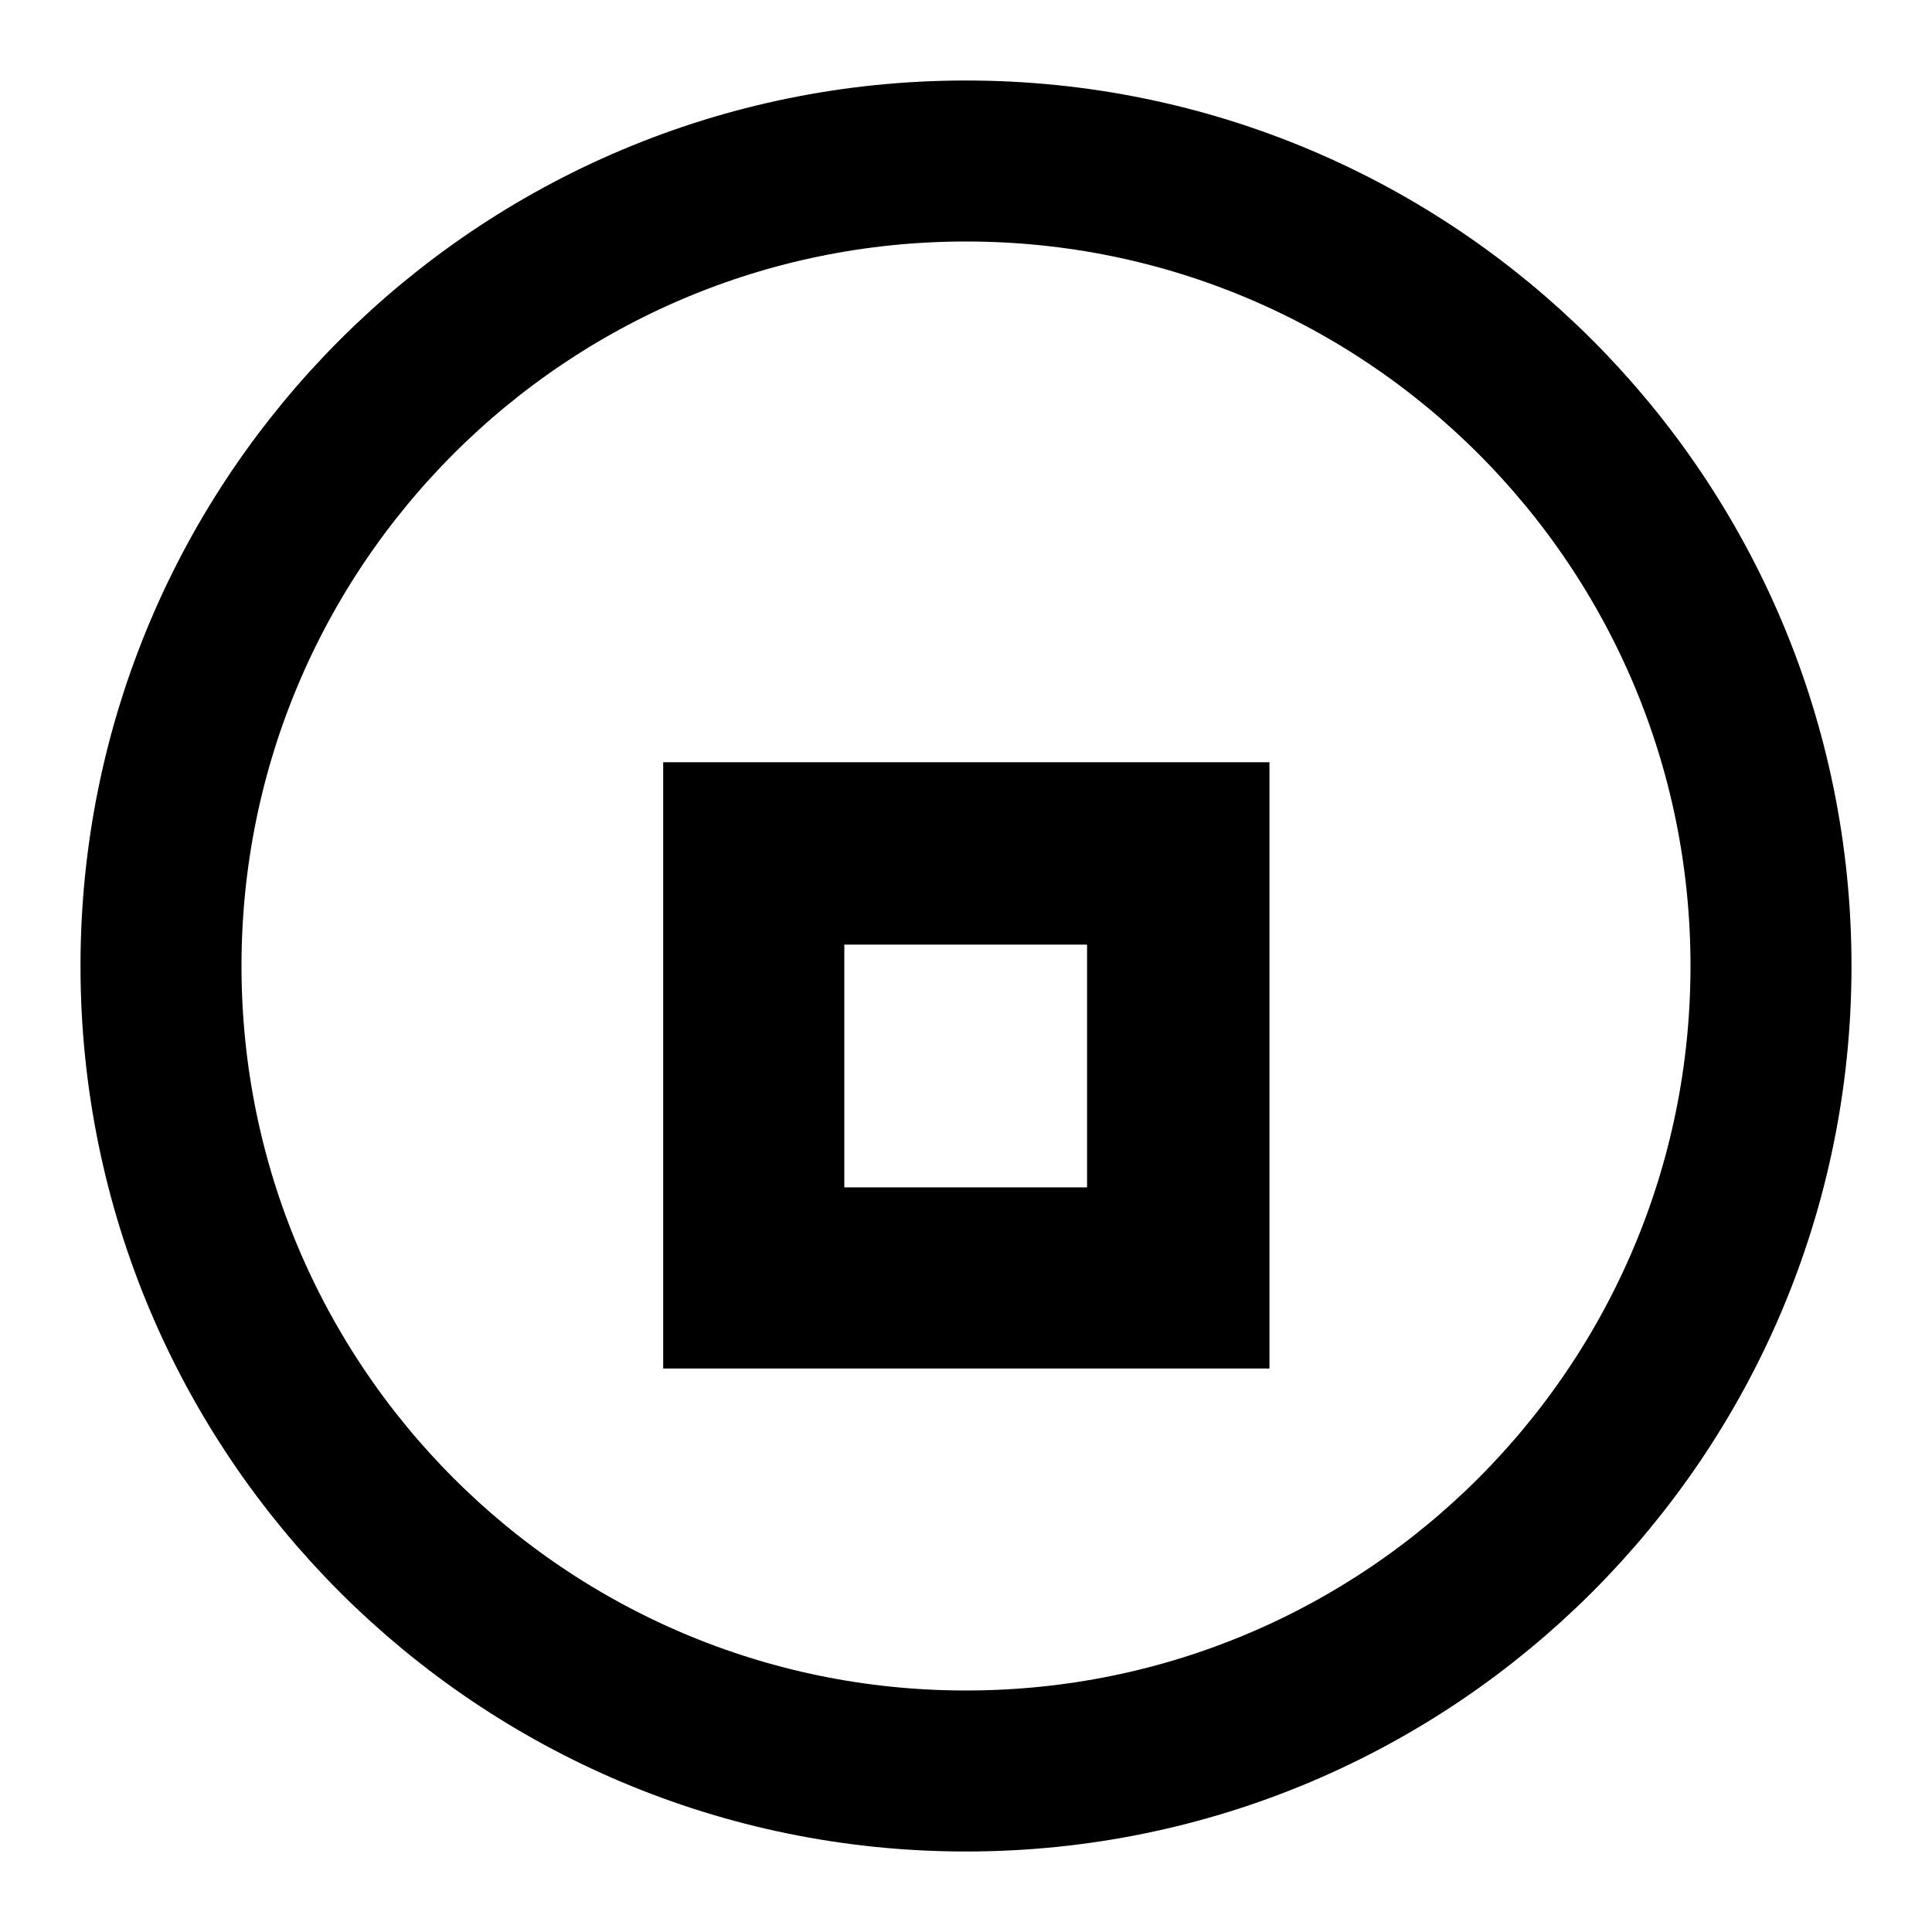
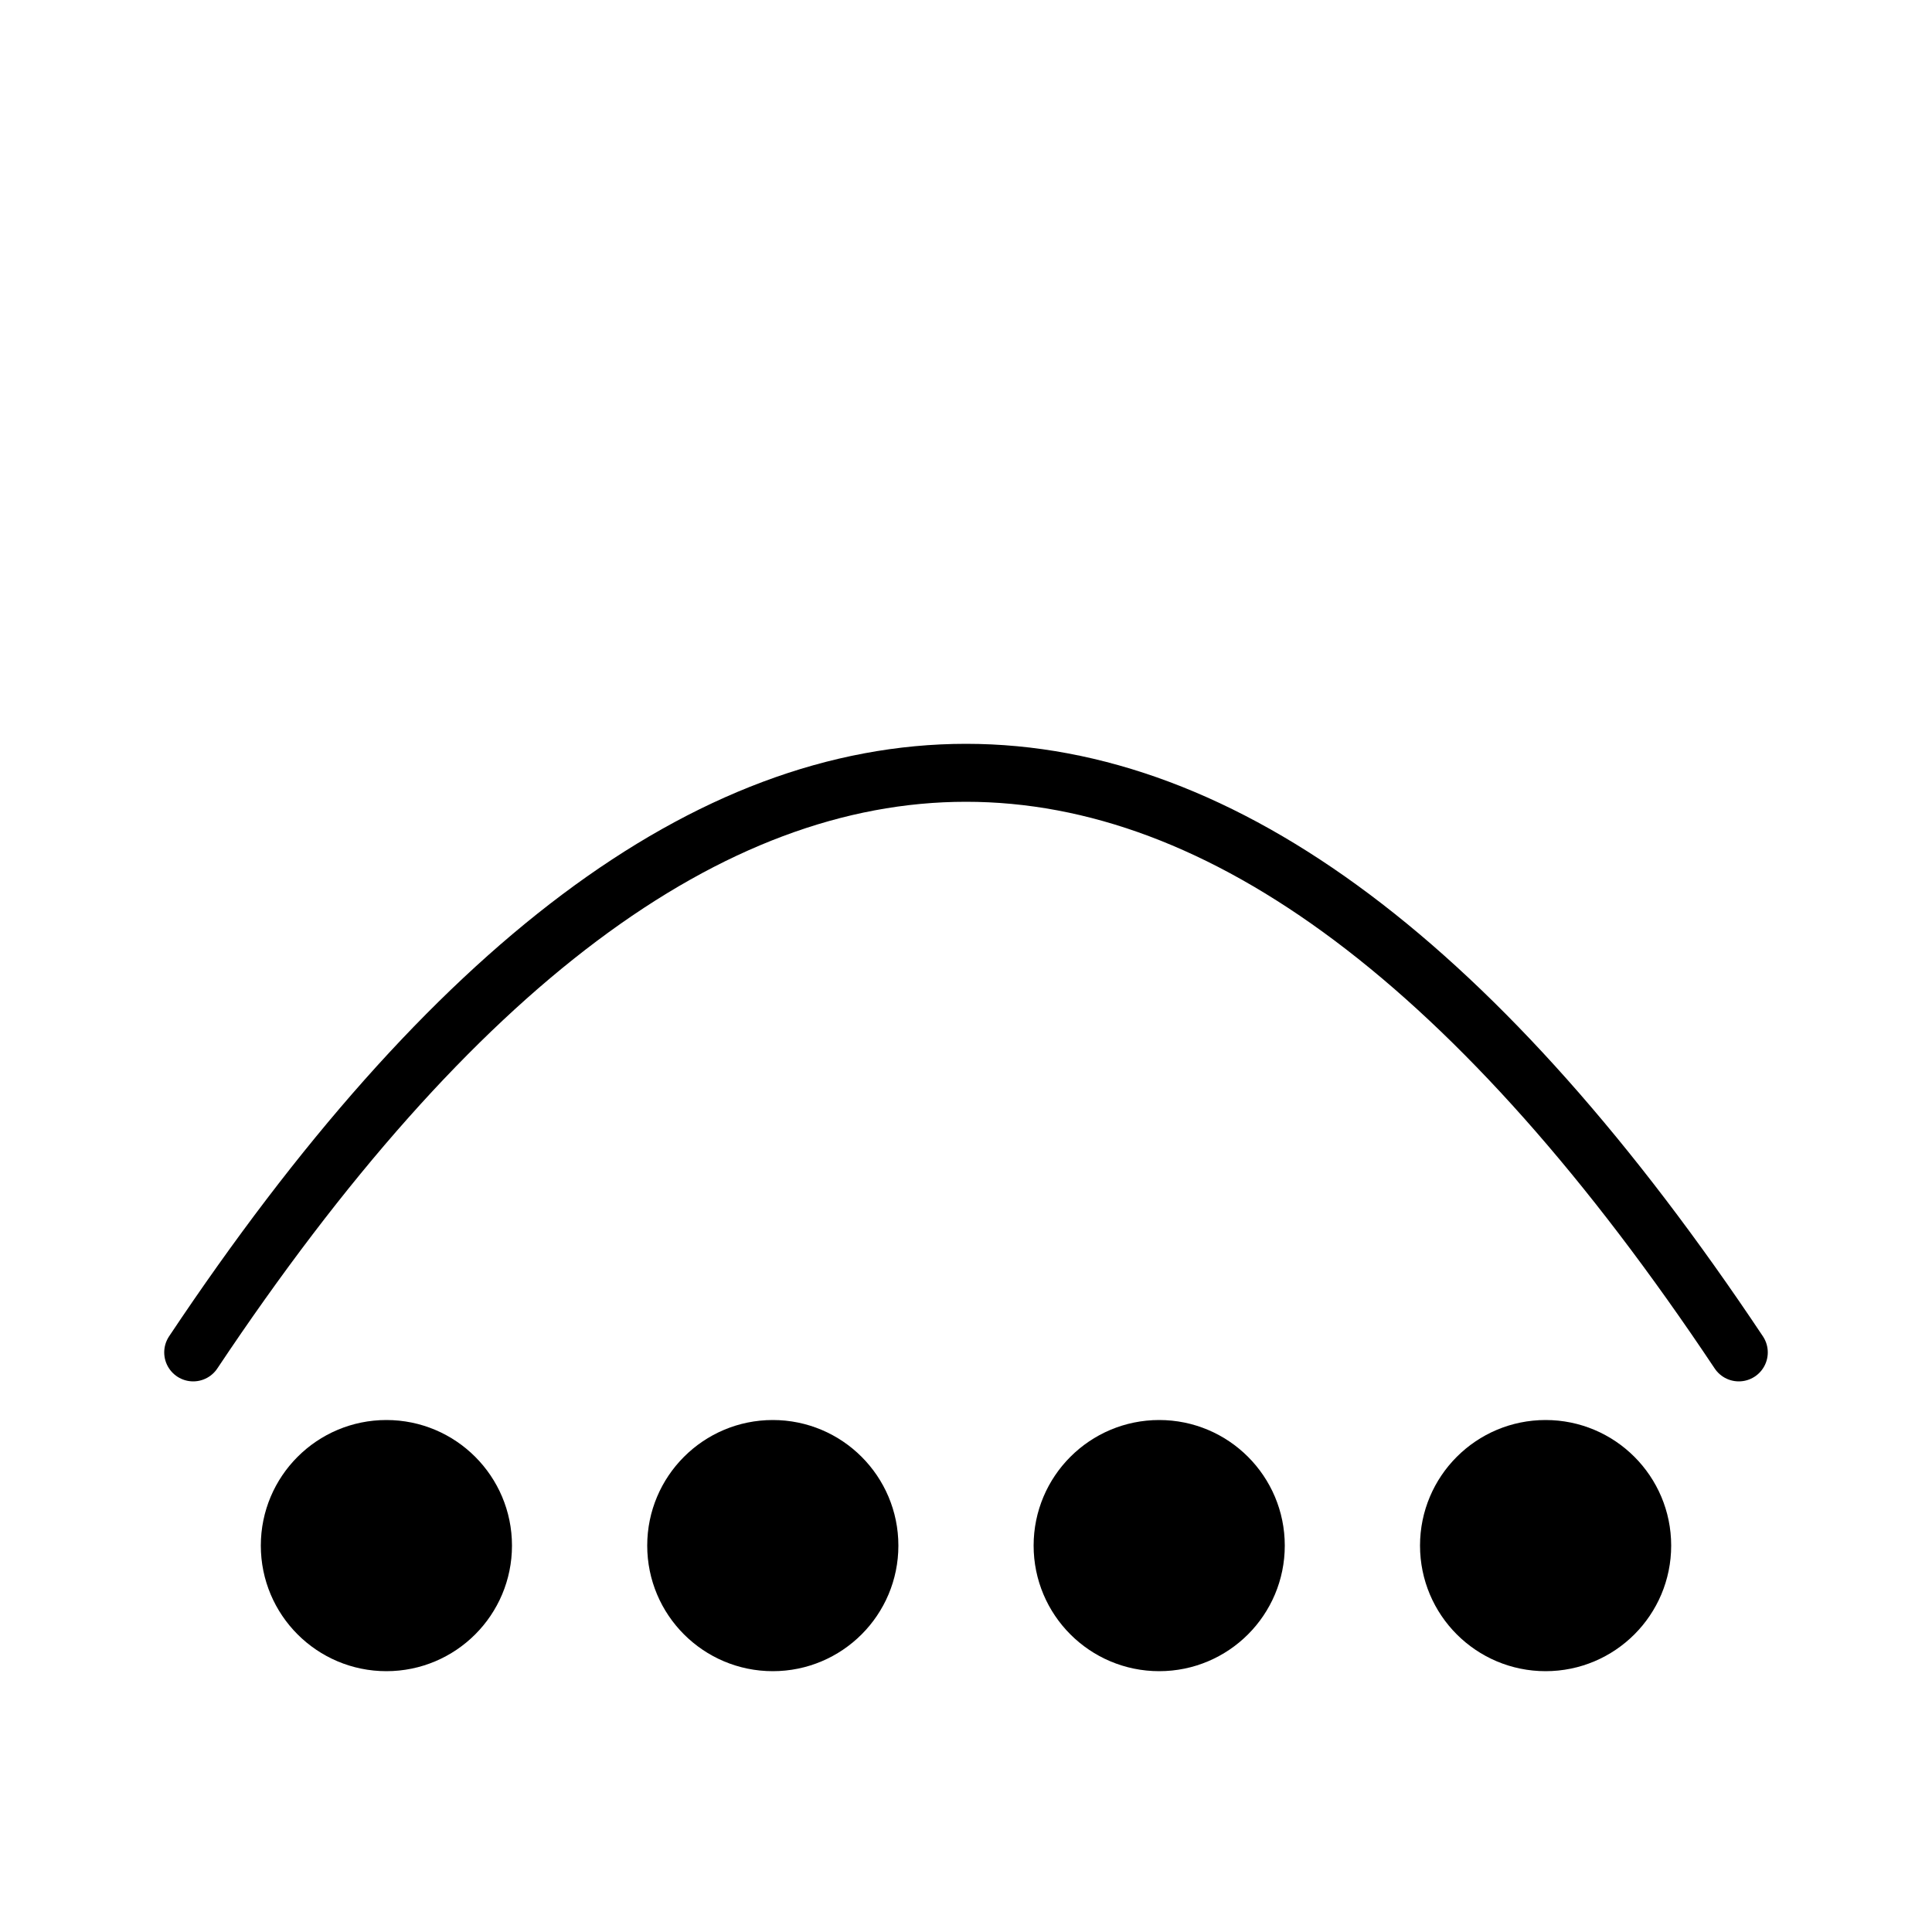
- <svg xmlns="http://www.w3.org/2000/svg" viewBox="0 0 24 24" fill="none" stroke="currentColor" stroke-width="2">
-   <circle cx="12" cy="12" r="10" />
-   <text x="12" y="16" text-anchor="middle" font-size="8" fill="currentColor">☐</text>
+ <svg xmlns="http://www.w3.org/2000/svg" viewBox="0 0 100 100" fill="none">
+   <path d="M 10 70 Q 50 10 90 70" fill="none" stroke="currentColor" stroke-width="3" stroke-linecap="round" stroke-linejoin="round" />
+   <circle cx="20" cy="80" r="5" fill="currentColor" stroke="currentColor" stroke-width="3" />
+   <circle cx="40" cy="80" r="5" fill="currentColor" stroke="currentColor" stroke-width="3" />
+   <circle cx="60" cy="80" r="5" fill="currentColor" stroke="currentColor" stroke-width="3" />
+   <circle cx="80" cy="80" r="5" fill="currentColor" stroke="currentColor" stroke-width="3" />
</svg>
